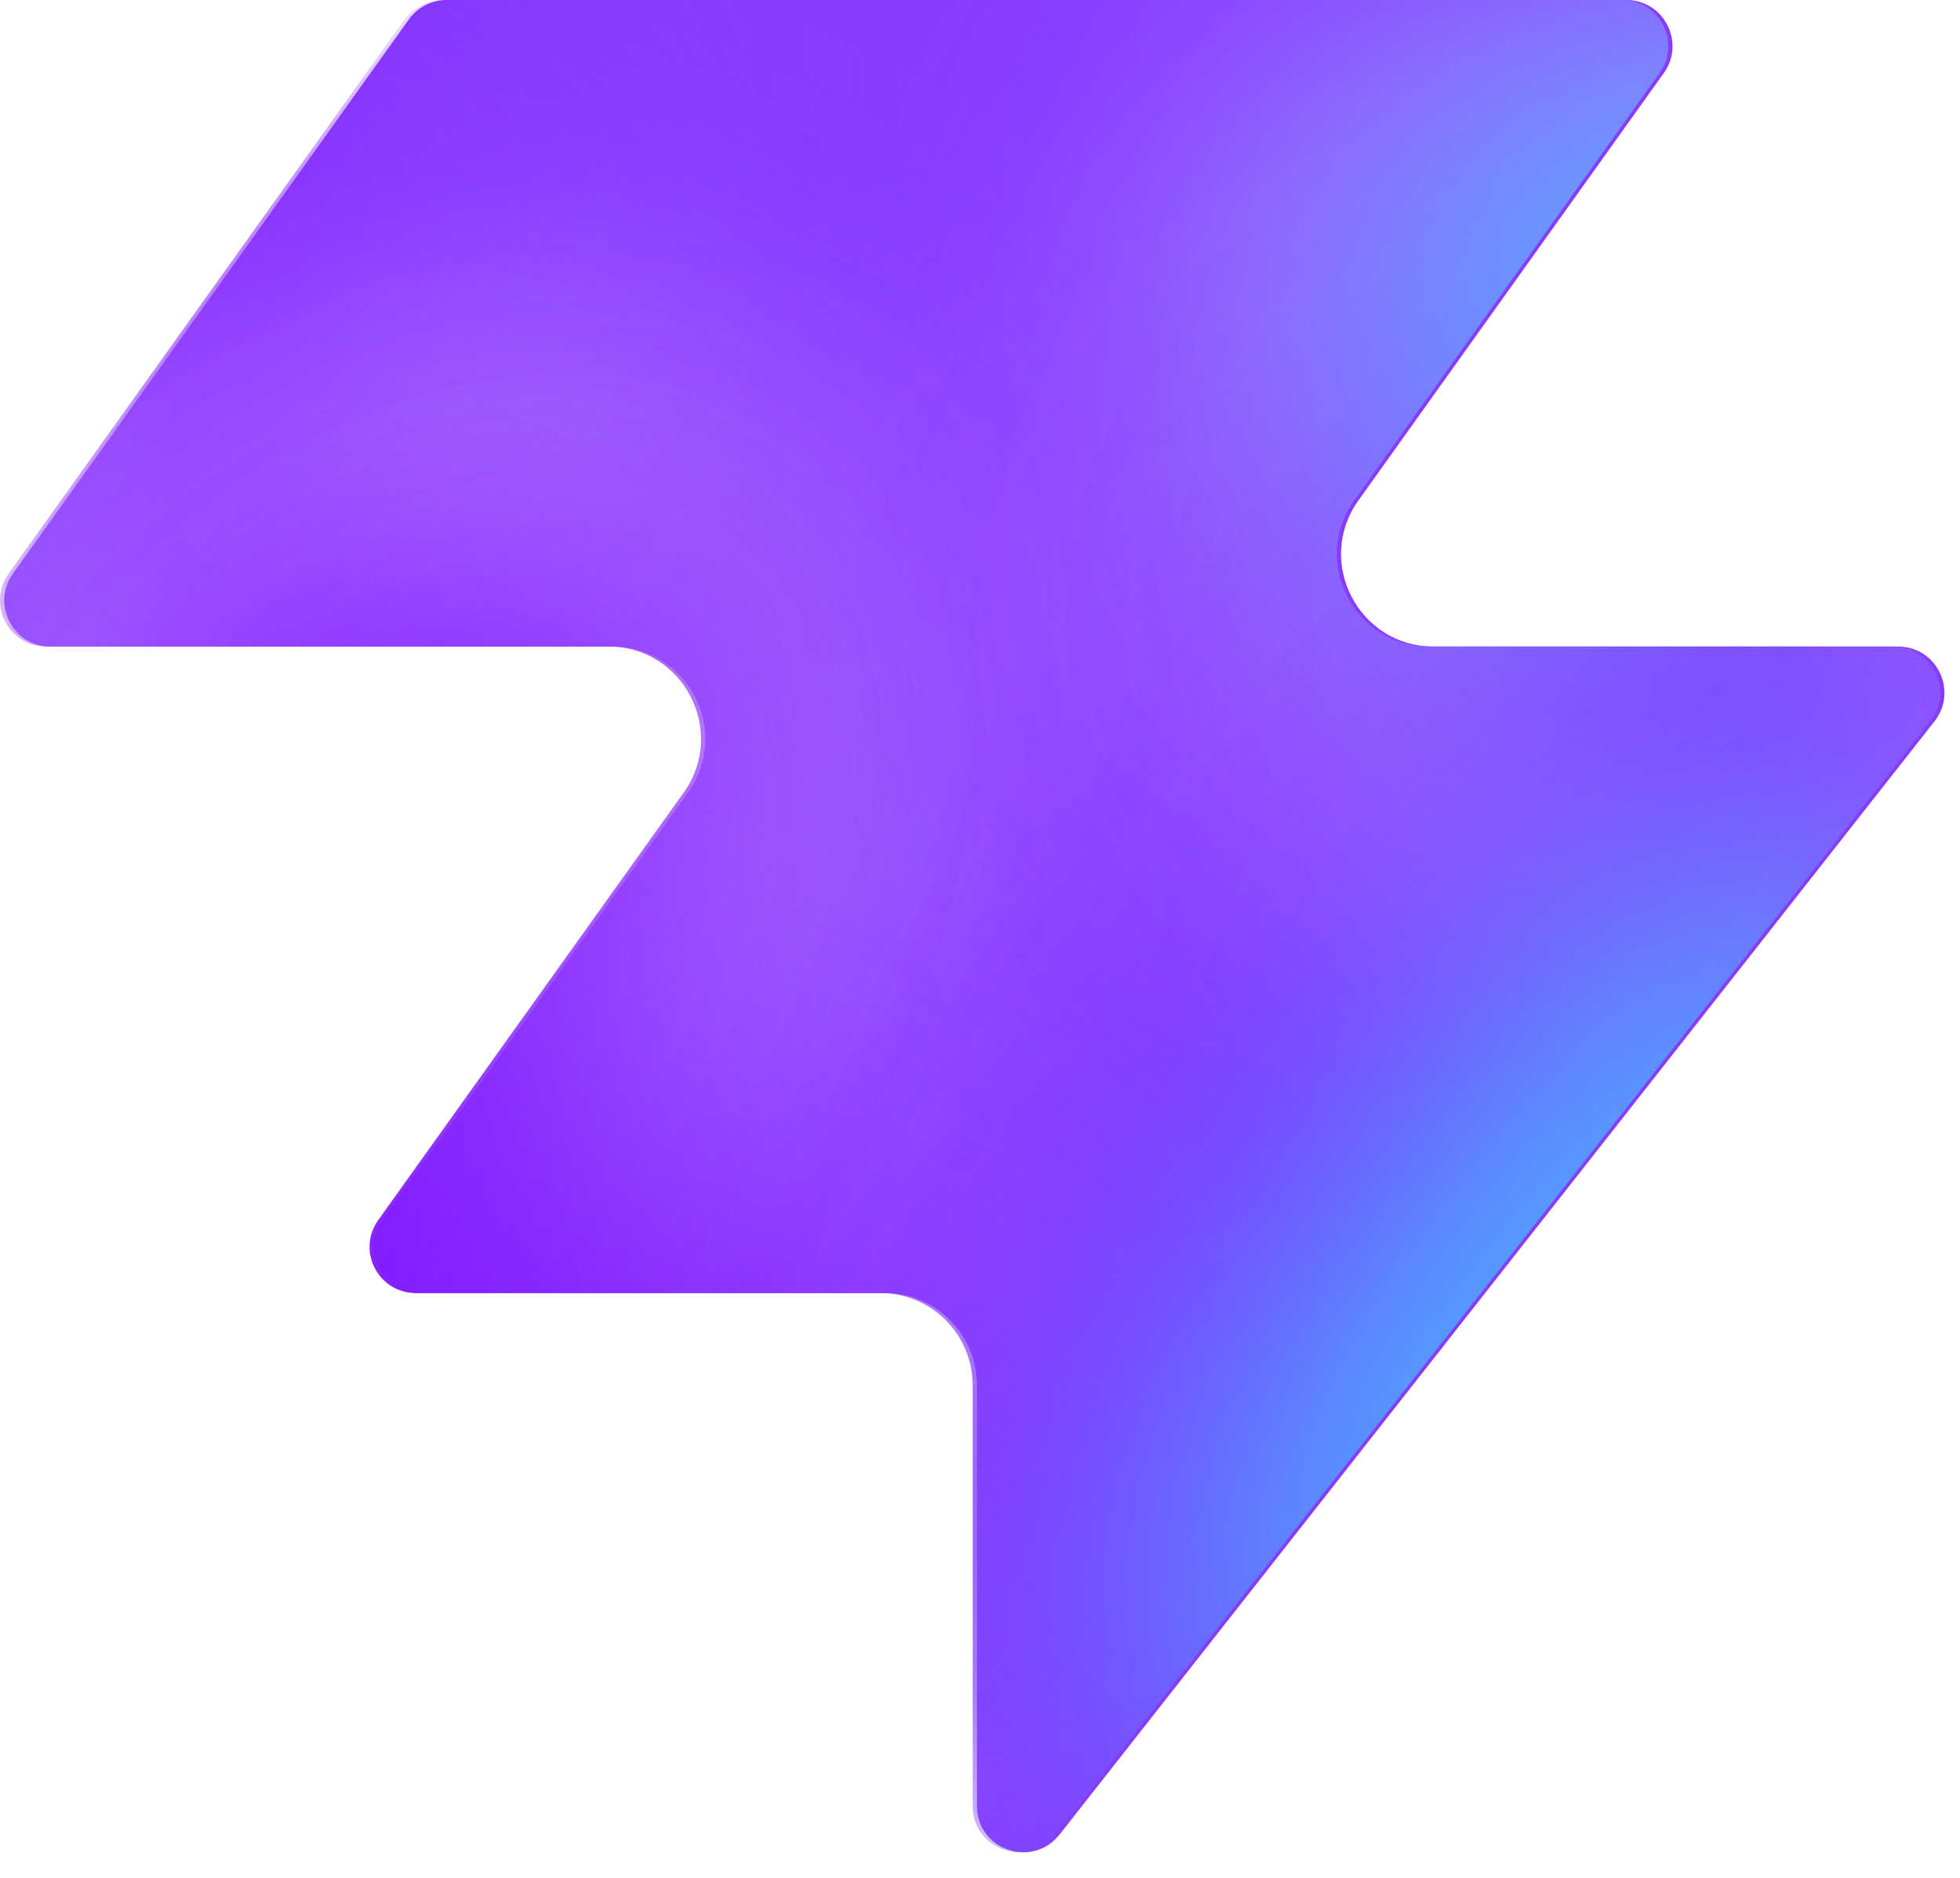
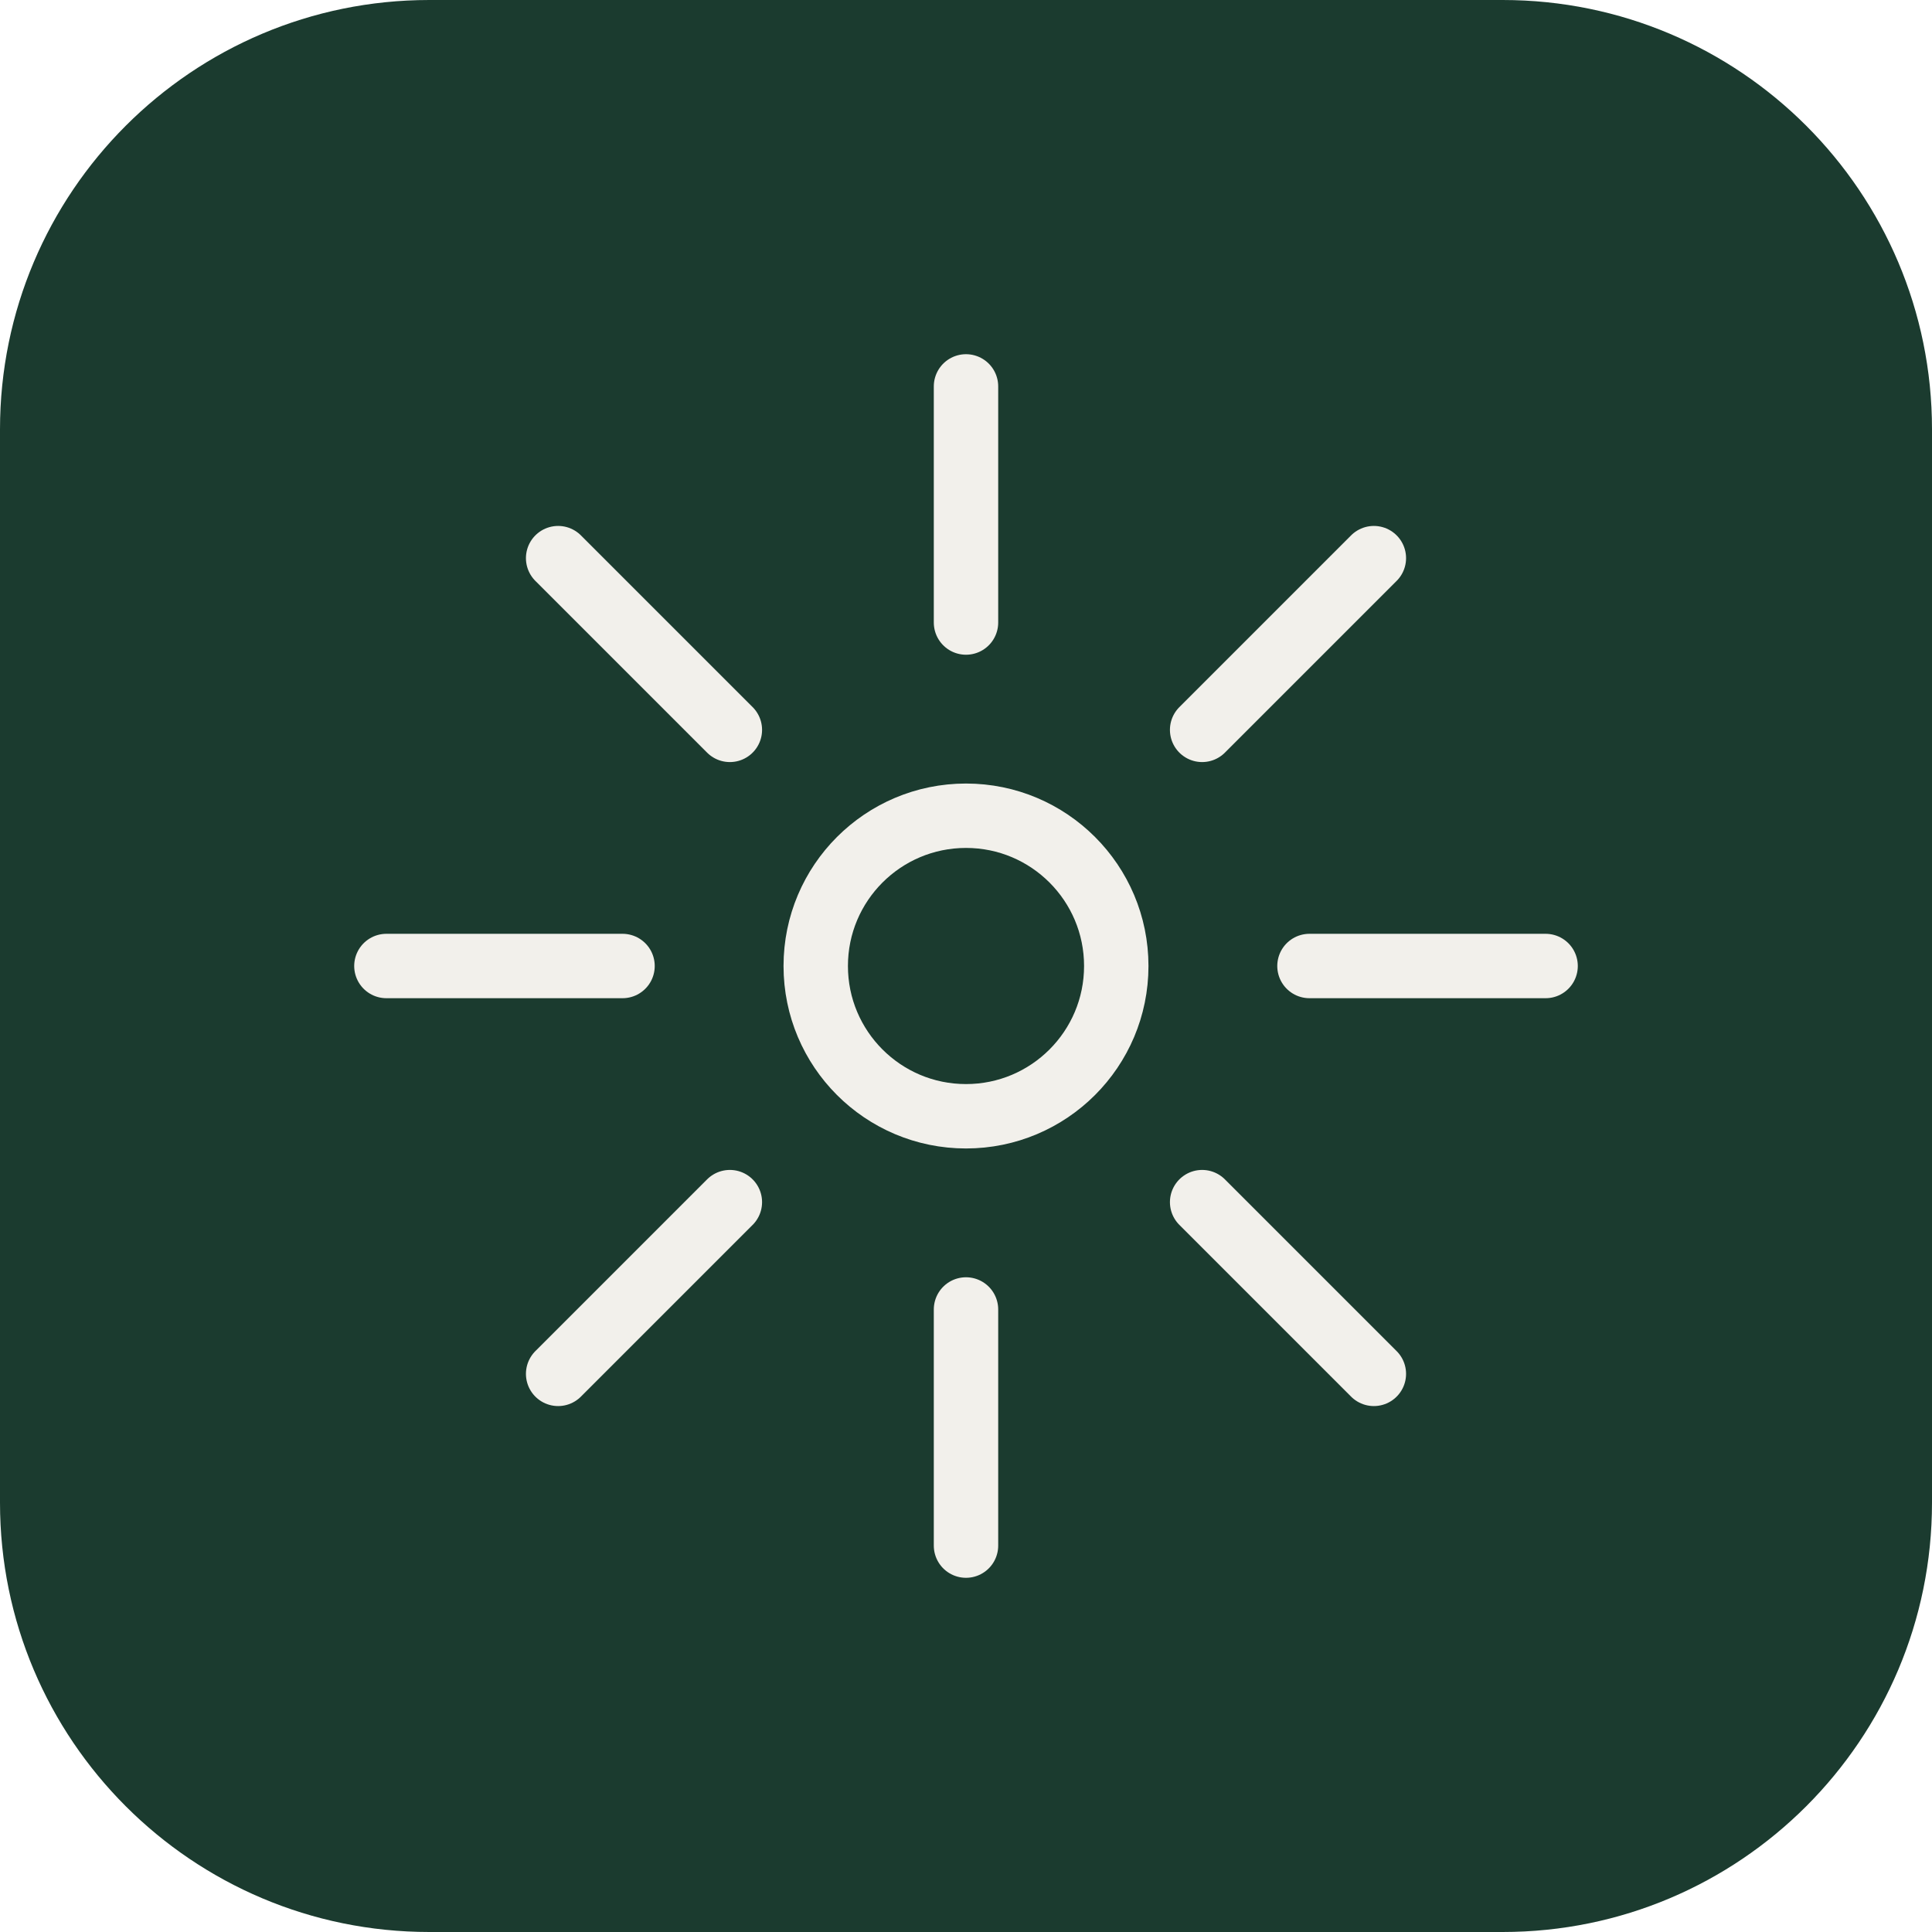
- <svg xmlns="http://www.w3.org/2000/svg" width="48" height="46" fill="none" viewBox="0 0 48 46">
-   <path fill="#863bff" d="M25.946 44.938c-.664.845-2.021.375-2.021-.698V33.937a2.26 2.26 0 0 0-2.262-2.262H10.287c-.92 0-1.456-1.04-.92-1.788l7.48-10.471c1.07-1.497 0-3.578-1.842-3.578H1.237c-.92 0-1.456-1.04-.92-1.788L10.013.474c.214-.297.556-.474.92-.474h28.894c.92 0 1.456 1.04.92 1.788l-7.48 10.471c-1.07 1.498 0 3.579 1.842 3.579h11.377c.943 0 1.473 1.088.89 1.83L25.947 44.94z" style="fill:#863bff;fill:color(display-p3 .525 .23 1);fill-opacity:1" />
-   <mask id="a" width="48" height="46" x="0" y="0" maskUnits="userSpaceOnUse" style="mask-type:alpha">
-     <path fill="#000" d="M25.842 44.938c-.664.844-2.021.375-2.021-.698V33.937a2.26 2.26 0 0 0-2.262-2.262H10.183c-.92 0-1.456-1.04-.92-1.788l7.48-10.471c1.07-1.498 0-3.579-1.842-3.579H1.133c-.92 0-1.456-1.04-.92-1.787L9.91.473c.214-.297.556-.474.92-.474h28.894c.92 0 1.456 1.04.92 1.788l-7.48 10.471c-1.07 1.498 0 3.578 1.842 3.578h11.377c.943 0 1.473 1.088.89 1.832L25.843 44.94z" style="fill:#000;fill-opacity:1" />
-   </mask>
-   <g mask="url(#a)">
-     <g filter="url(#b)">
-       <ellipse cx="5.508" cy="14.704" fill="#ede6ff" rx="5.508" ry="14.704" style="fill:#ede6ff;fill:color(display-p3 .927 .903 1);fill-opacity:1" transform="matrix(.00324 1 1 -.00324 -4.47 31.516)" />
-     </g>
-     <g filter="url(#c)">
-       <ellipse cx="10.399" cy="29.851" fill="#ede6ff" rx="10.399" ry="29.851" style="fill:#ede6ff;fill:color(display-p3 .927 .903 1);fill-opacity:1" transform="matrix(.00324 1 1 -.00324 -39.328 7.883)" />
-     </g>
-     <g filter="url(#d)">
-       <ellipse cx="5.508" cy="30.487" fill="#7e14ff" rx="5.508" ry="30.487" style="fill:#7e14ff;fill:color(display-p3 .492 .077 1);fill-opacity:1" transform="rotate(89.814 -25.913 -14.639)scale(1 -1)" />
-     </g>
-     <g filter="url(#e)">
-       <ellipse cx="5.508" cy="30.599" fill="#7e14ff" rx="5.508" ry="30.599" style="fill:#7e14ff;fill:color(display-p3 .492 .077 1);fill-opacity:1" transform="rotate(89.814 -32.644 -3.334)scale(1 -1)" />
-     </g>
-     <g filter="url(#f)">
-       <ellipse cx="5.508" cy="30.599" fill="#7e14ff" rx="5.508" ry="30.599" style="fill:#7e14ff;fill:color(display-p3 .492 .077 1);fill-opacity:1" transform="matrix(.00324 1 1 -.00324 -34.34 30.47)" />
-     </g>
-     <g filter="url(#g)">
-       <ellipse cx="14.072" cy="22.078" fill="#ede6ff" rx="14.072" ry="22.078" style="fill:#ede6ff;fill:color(display-p3 .927 .903 1);fill-opacity:1" transform="rotate(93.35 24.506 48.493)scale(-1 1)" />
-     </g>
-     <g filter="url(#h)">
-       <ellipse cx="3.47" cy="21.501" fill="#7e14ff" rx="3.47" ry="21.501" style="fill:#7e14ff;fill:color(display-p3 .492 .077 1);fill-opacity:1" transform="rotate(89.009 28.708 47.59)scale(-1 1)" />
-     </g>
-     <g filter="url(#i)">
-       <ellipse cx="3.47" cy="21.501" fill="#7e14ff" rx="3.47" ry="21.501" style="fill:#7e14ff;fill:color(display-p3 .492 .077 1);fill-opacity:1" transform="rotate(89.009 28.708 47.59)scale(-1 1)" />
-     </g>
-     <g filter="url(#j)">
-       <ellipse cx=".387" cy="8.972" fill="#7e14ff" rx="4.407" ry="29.108" style="fill:#7e14ff;fill:color(display-p3 .492 .077 1);fill-opacity:1" transform="rotate(39.51 .387 8.972)" />
-     </g>
-     <g filter="url(#k)">
-       <ellipse cx="47.523" cy="-6.092" fill="#7e14ff" rx="4.407" ry="29.108" style="fill:#7e14ff;fill:color(display-p3 .492 .077 1);fill-opacity:1" transform="rotate(37.892 47.523 -6.092)" />
-     </g>
-     <g filter="url(#l)">
-       <ellipse cx="41.412" cy="6.333" fill="#47bfff" rx="5.971" ry="9.665" style="fill:#47bfff;fill:color(display-p3 .28 .748 1);fill-opacity:1" transform="rotate(37.892 41.412 6.333)" />
-     </g>
-     <g filter="url(#m)">
-       <ellipse cx="-1.879" cy="38.332" fill="#7e14ff" rx="4.407" ry="29.108" style="fill:#7e14ff;fill:color(display-p3 .492 .077 1);fill-opacity:1" transform="rotate(37.892 -1.88 38.332)" />
-     </g>
-     <g filter="url(#n)">
-       <ellipse cx="-1.879" cy="38.332" fill="#7e14ff" rx="4.407" ry="29.108" style="fill:#7e14ff;fill:color(display-p3 .492 .077 1);fill-opacity:1" transform="rotate(37.892 -1.88 38.332)" />
-     </g>
-     <g filter="url(#o)">
-       <ellipse cx="35.651" cy="29.907" fill="#7e14ff" rx="4.407" ry="29.108" style="fill:#7e14ff;fill:color(display-p3 .492 .077 1);fill-opacity:1" transform="rotate(37.892 35.651 29.907)" />
-     </g>
-     <g filter="url(#p)">
-       <ellipse cx="38.418" cy="32.4" fill="#47bfff" rx="5.971" ry="15.297" style="fill:#47bfff;fill:color(display-p3 .28 .748 1);fill-opacity:1" transform="rotate(37.892 38.418 32.4)" />
-     </g>
+ <svg xmlns="http://www.w3.org/2000/svg" viewBox="0 0 180 180" width="180" height="180">
+   <rect width="180" height="180" rx="40" fill="#1B3B2F" />
+   <g fill="none" stroke="#F2F0EB" stroke-width="6" stroke-linecap="round" stroke-linejoin="round">
+     <circle cx="90" cy="90" r="14" />
+     <path d="M90 36v22M90 122v22M36 90h22M122 90h22" />
+     <path d="M52 52l16 16M112 112l16 16M128 52l-16 16M68 112l-16 16" />
  </g>
-   <defs>
-     <filter id="b" width="60.045" height="41.654" x="-19.77" y="16.149" color-interpolation-filters="sRGB" filterUnits="userSpaceOnUse">
-       <feFlood flood-opacity="0" result="BackgroundImageFix" />
-       <feBlend in="SourceGraphic" in2="BackgroundImageFix" result="shape" />
-       <feGaussianBlur result="effect1_foregroundBlur_2002_17158" stdDeviation="7.659" />
-     </filter>
-     <filter id="c" width="90.34" height="51.437" x="-54.613" y="-7.533" color-interpolation-filters="sRGB" filterUnits="userSpaceOnUse">
-       <feFlood flood-opacity="0" result="BackgroundImageFix" />
-       <feBlend in="SourceGraphic" in2="BackgroundImageFix" result="shape" />
-       <feGaussianBlur result="effect1_foregroundBlur_2002_17158" stdDeviation="7.659" />
-     </filter>
-     <filter id="d" width="79.355" height="29.4" x="-49.64" y="2.03" color-interpolation-filters="sRGB" filterUnits="userSpaceOnUse">
-       <feFlood flood-opacity="0" result="BackgroundImageFix" />
-       <feBlend in="SourceGraphic" in2="BackgroundImageFix" result="shape" />
-       <feGaussianBlur result="effect1_foregroundBlur_2002_17158" stdDeviation="4.596" />
-     </filter>
-     <filter id="e" width="79.579" height="29.4" x="-45.045" y="20.029" color-interpolation-filters="sRGB" filterUnits="userSpaceOnUse">
-       <feFlood flood-opacity="0" result="BackgroundImageFix" />
-       <feBlend in="SourceGraphic" in2="BackgroundImageFix" result="shape" />
-       <feGaussianBlur result="effect1_foregroundBlur_2002_17158" stdDeviation="4.596" />
-     </filter>
-     <filter id="f" width="79.579" height="29.4" x="-43.513" y="21.178" color-interpolation-filters="sRGB" filterUnits="userSpaceOnUse">
-       <feFlood flood-opacity="0" result="BackgroundImageFix" />
-       <feBlend in="SourceGraphic" in2="BackgroundImageFix" result="shape" />
-       <feGaussianBlur result="effect1_foregroundBlur_2002_17158" stdDeviation="4.596" />
-     </filter>
-     <filter id="g" width="74.749" height="58.852" x="15.756" y="-17.901" color-interpolation-filters="sRGB" filterUnits="userSpaceOnUse">
-       <feFlood flood-opacity="0" result="BackgroundImageFix" />
-       <feBlend in="SourceGraphic" in2="BackgroundImageFix" result="shape" />
-       <feGaussianBlur result="effect1_foregroundBlur_2002_17158" stdDeviation="7.659" />
-     </filter>
-     <filter id="h" width="61.377" height="25.362" x="23.548" y="2.284" color-interpolation-filters="sRGB" filterUnits="userSpaceOnUse">
-       <feFlood flood-opacity="0" result="BackgroundImageFix" />
-       <feBlend in="SourceGraphic" in2="BackgroundImageFix" result="shape" />
-       <feGaussianBlur result="effect1_foregroundBlur_2002_17158" stdDeviation="4.596" />
-     </filter>
-     <filter id="i" width="61.377" height="25.362" x="23.548" y="2.284" color-interpolation-filters="sRGB" filterUnits="userSpaceOnUse">
-       <feFlood flood-opacity="0" result="BackgroundImageFix" />
-       <feBlend in="SourceGraphic" in2="BackgroundImageFix" result="shape" />
-       <feGaussianBlur result="effect1_foregroundBlur_2002_17158" stdDeviation="4.596" />
-     </filter>
-     <filter id="j" width="56.045" height="63.649" x="-27.636" y="-22.853" color-interpolation-filters="sRGB" filterUnits="userSpaceOnUse">
-       <feFlood flood-opacity="0" result="BackgroundImageFix" />
-       <feBlend in="SourceGraphic" in2="BackgroundImageFix" result="shape" />
-       <feGaussianBlur result="effect1_foregroundBlur_2002_17158" stdDeviation="4.596" />
-     </filter>
-     <filter id="k" width="54.814" height="64.646" x="20.116" y="-38.415" color-interpolation-filters="sRGB" filterUnits="userSpaceOnUse">
-       <feFlood flood-opacity="0" result="BackgroundImageFix" />
-       <feBlend in="SourceGraphic" in2="BackgroundImageFix" result="shape" />
-       <feGaussianBlur result="effect1_foregroundBlur_2002_17158" stdDeviation="4.596" />
-     </filter>
-     <filter id="l" width="33.541" height="35.313" x="24.641" y="-11.323" color-interpolation-filters="sRGB" filterUnits="userSpaceOnUse">
-       <feFlood flood-opacity="0" result="BackgroundImageFix" />
-       <feBlend in="SourceGraphic" in2="BackgroundImageFix" result="shape" />
-       <feGaussianBlur result="effect1_foregroundBlur_2002_17158" stdDeviation="4.596" />
-     </filter>
-     <filter id="m" width="54.814" height="64.646" x="-29.286" y="6.009" color-interpolation-filters="sRGB" filterUnits="userSpaceOnUse">
-       <feFlood flood-opacity="0" result="BackgroundImageFix" />
-       <feBlend in="SourceGraphic" in2="BackgroundImageFix" result="shape" />
-       <feGaussianBlur result="effect1_foregroundBlur_2002_17158" stdDeviation="4.596" />
-     </filter>
-     <filter id="n" width="54.814" height="64.646" x="-29.286" y="6.009" color-interpolation-filters="sRGB" filterUnits="userSpaceOnUse">
-       <feFlood flood-opacity="0" result="BackgroundImageFix" />
-       <feBlend in="SourceGraphic" in2="BackgroundImageFix" result="shape" />
-       <feGaussianBlur result="effect1_foregroundBlur_2002_17158" stdDeviation="4.596" />
-     </filter>
-     <filter id="o" width="54.814" height="64.646" x="8.244" y="-2.416" color-interpolation-filters="sRGB" filterUnits="userSpaceOnUse">
-       <feFlood flood-opacity="0" result="BackgroundImageFix" />
-       <feBlend in="SourceGraphic" in2="BackgroundImageFix" result="shape" />
-       <feGaussianBlur result="effect1_foregroundBlur_2002_17158" stdDeviation="4.596" />
-     </filter>
-     <filter id="p" width="39.409" height="43.623" x="18.713" y="10.588" color-interpolation-filters="sRGB" filterUnits="userSpaceOnUse">
-       <feFlood flood-opacity="0" result="BackgroundImageFix" />
-       <feBlend in="SourceGraphic" in2="BackgroundImageFix" result="shape" />
-       <feGaussianBlur result="effect1_foregroundBlur_2002_17158" stdDeviation="4.596" />
-     </filter>
-   </defs>
</svg>
